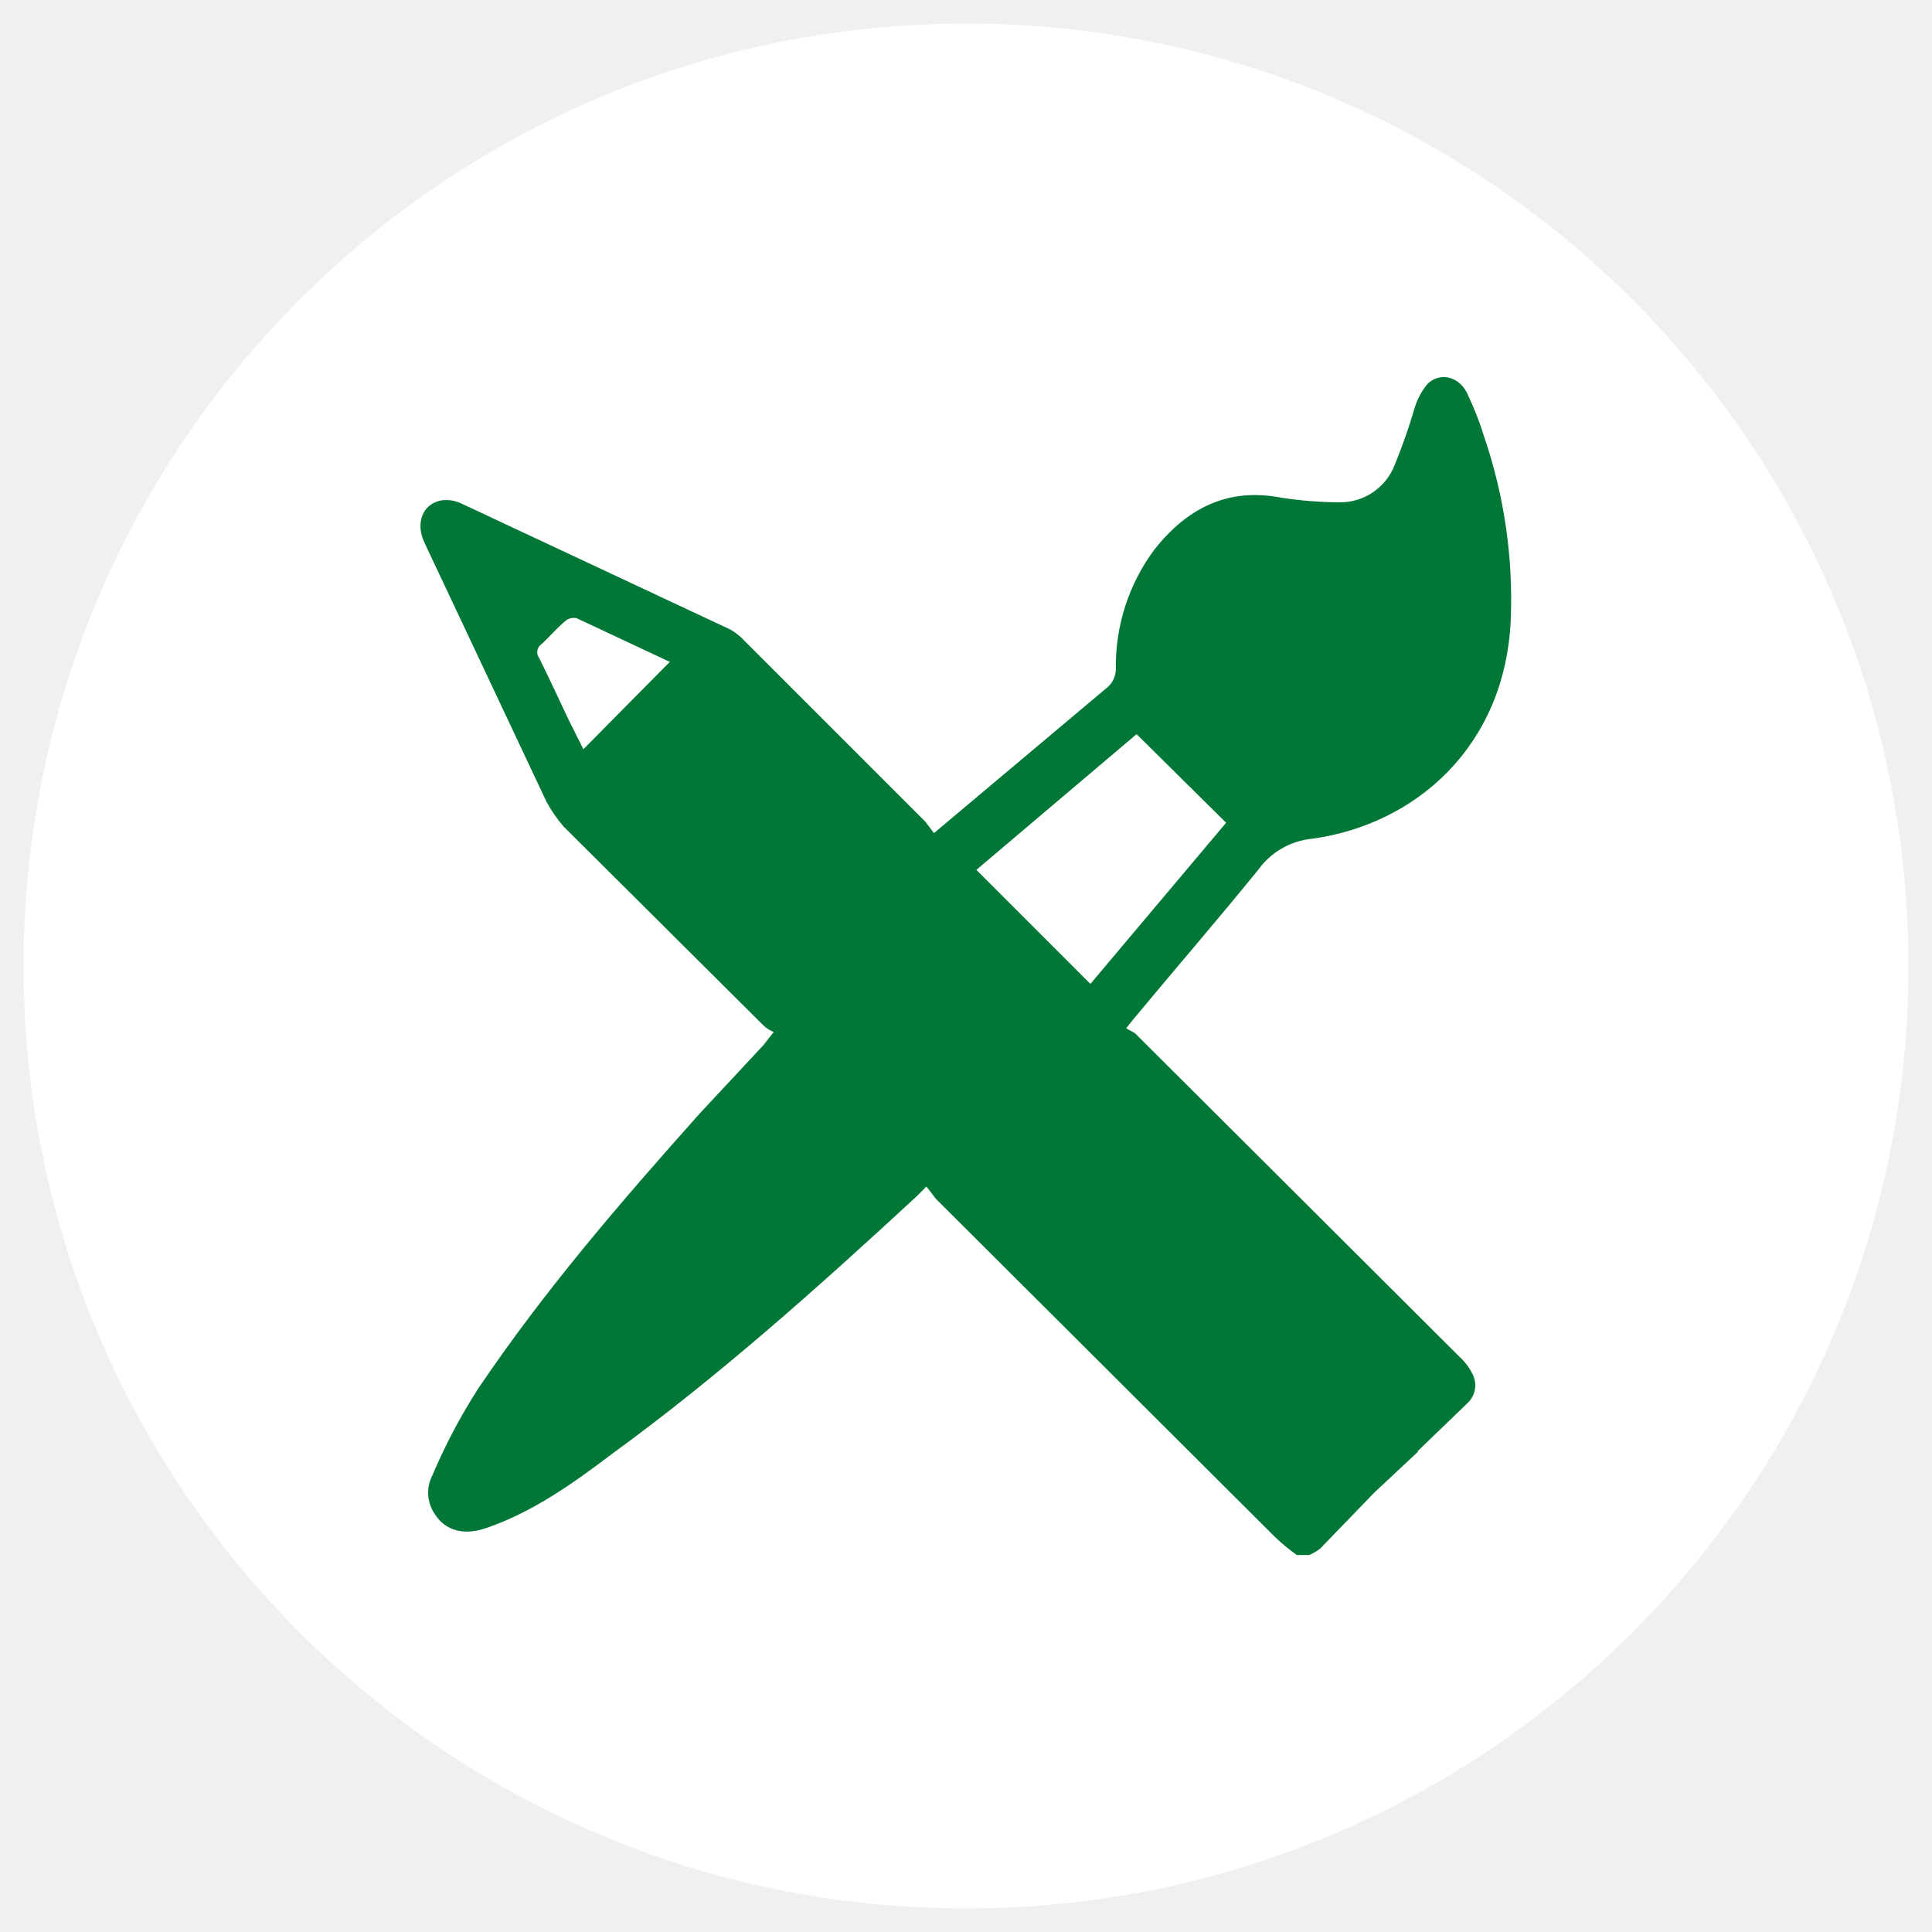
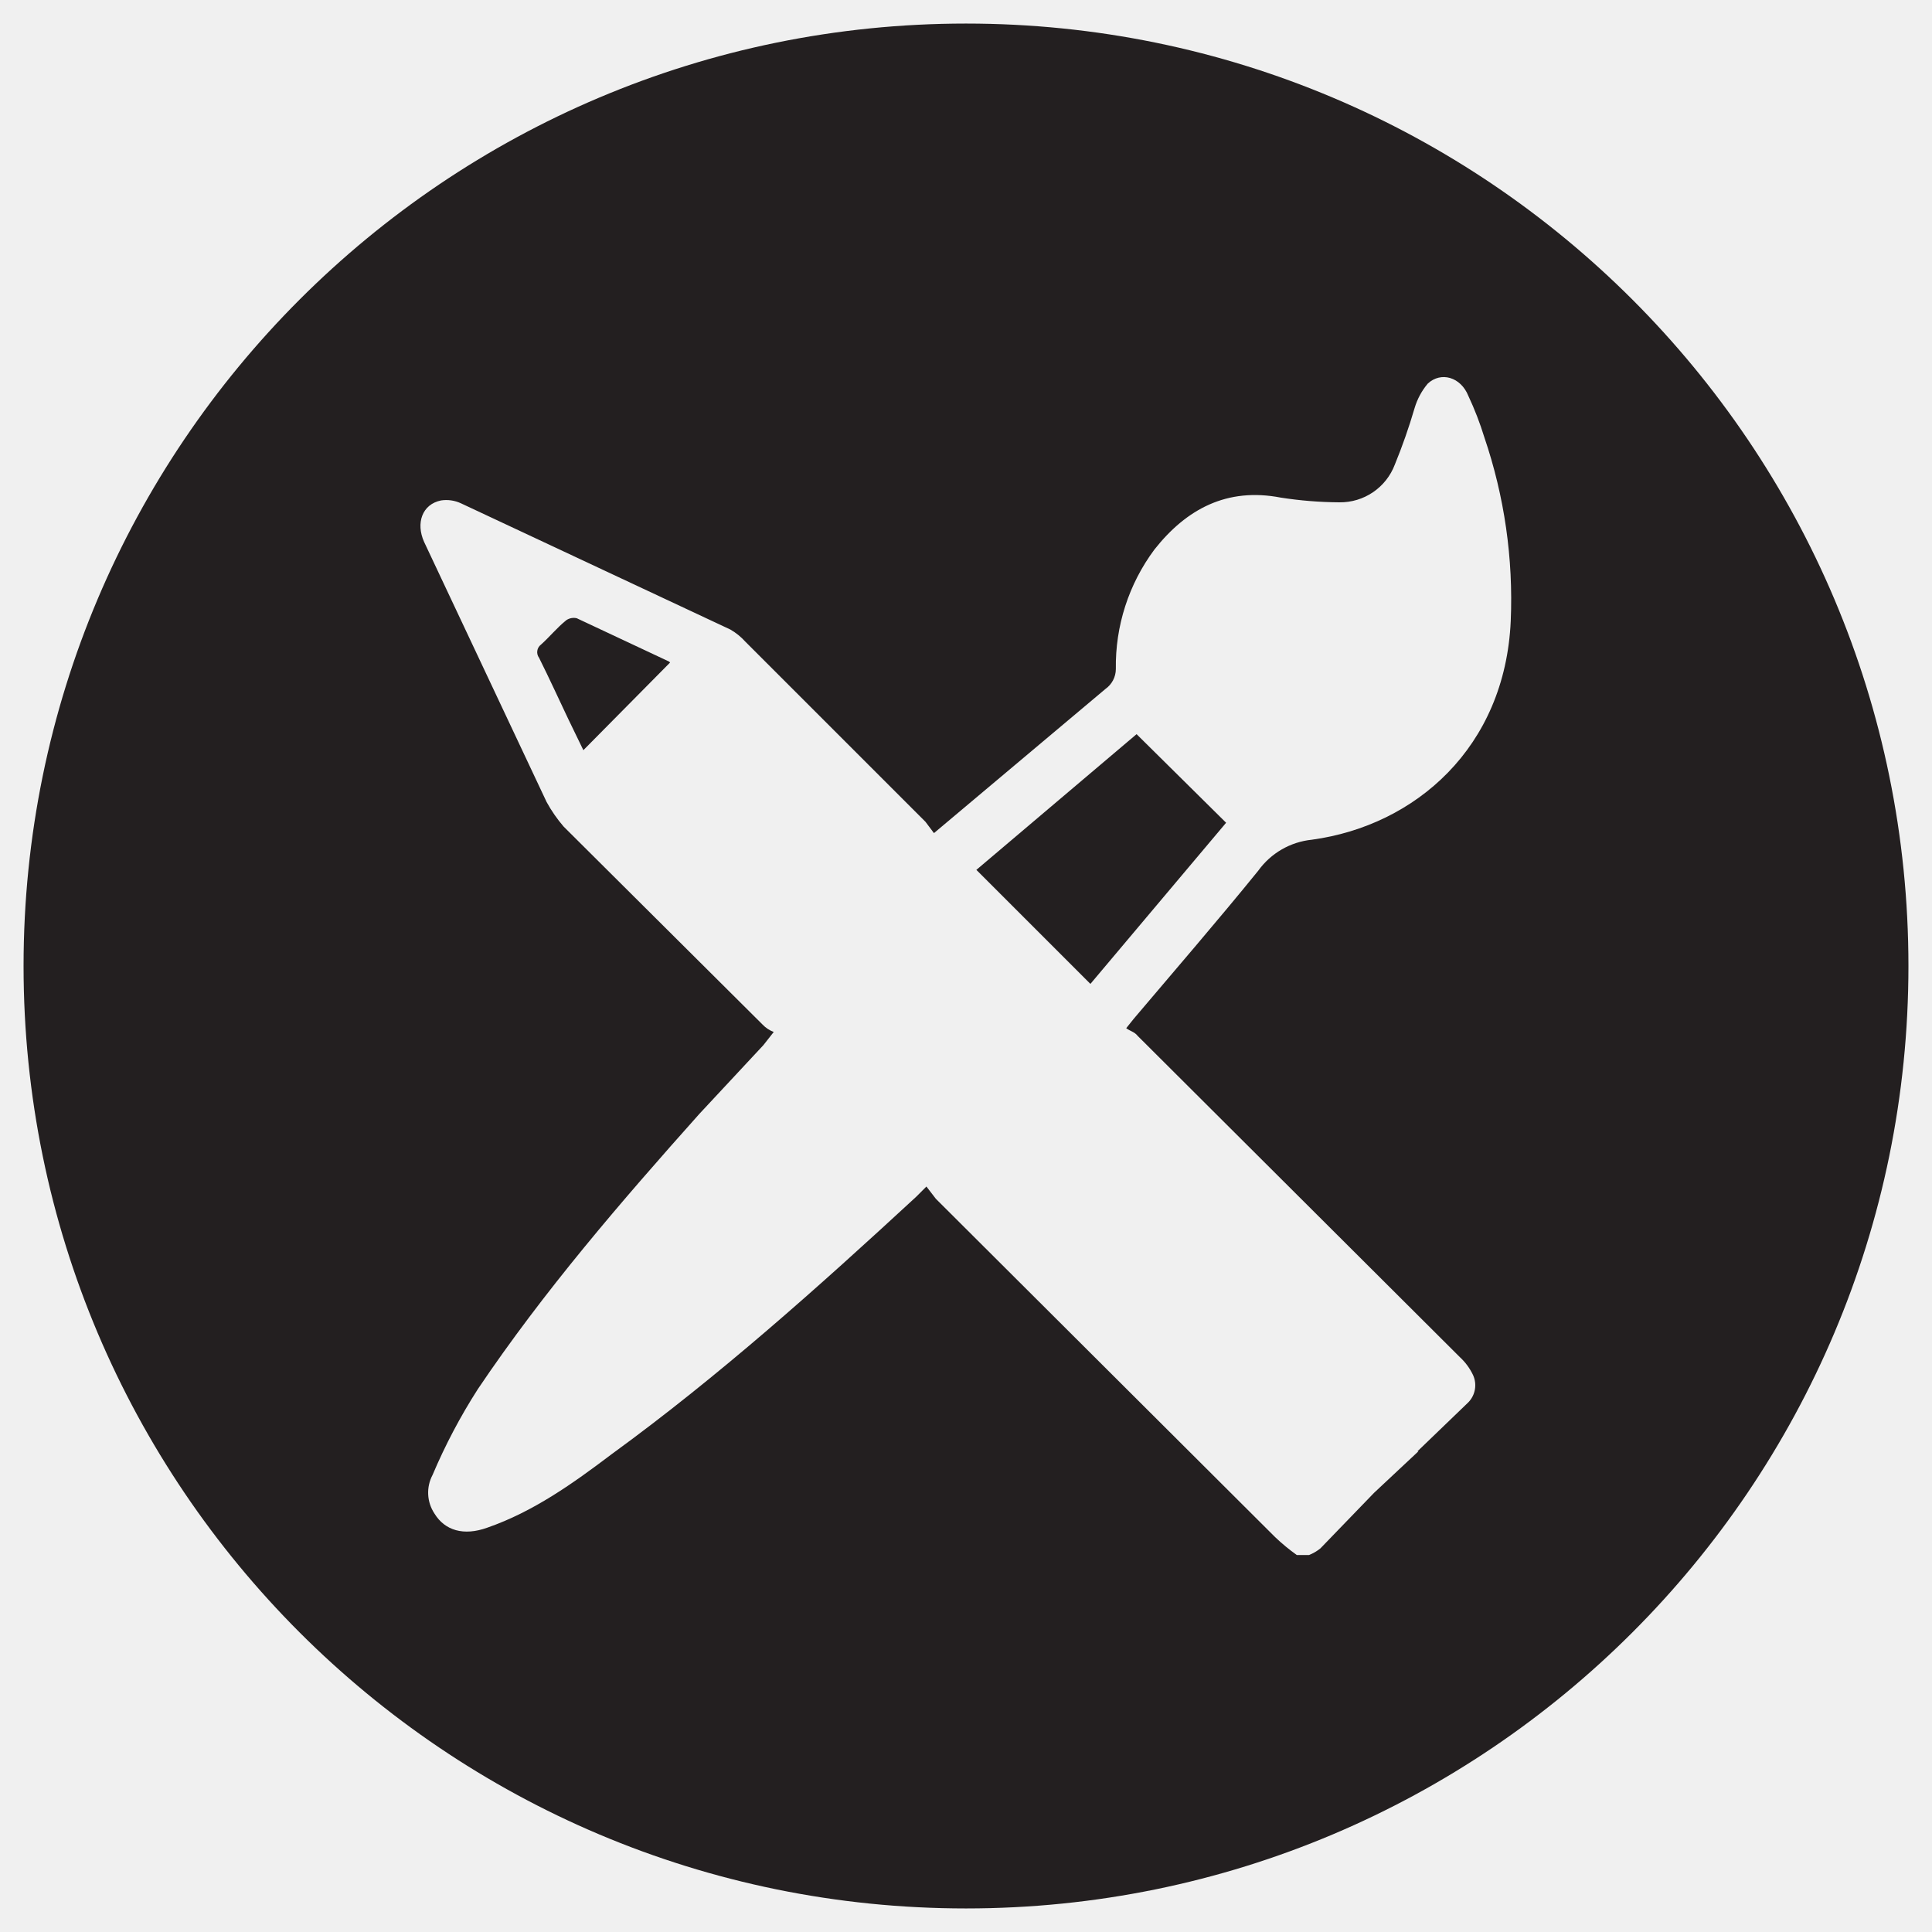
<svg xmlns="http://www.w3.org/2000/svg" viewBox="0 0 205 205">
  <defs>
    <style>
      .a {
-         fill: #fff;
-       }
- 
-       .b {
-         fill: #017737;
+         fill: #231f20;
      }
    </style>
  </defs>
-   <g>
-     <circle class="a" cx="102.5" cy="102.5" r="100" />
-     <path class="b" d="M133.5,92.3a8,8,0,0,1,5.7-3.3c11-1.5,20.5-9.8,21.1-23.2a53.4,53.4,0,0,0-2.8-19.4,33.4,33.4,0,0,0-1.7-4.4c-.8-2-2.9-2.6-4.3-1.3a7.2,7.2,0,0,0-1.4,2.6,60.8,60.8,0,0,1-2.1,6,6.2,6.2,0,0,1-5.9,4,42.1,42.1,0,0,1-6.2-.5c-5.7-1.1-10,1.2-13.4,5.5A20.7,20.7,0,0,0,118.4,71a2.6,2.6,0,0,1-1.1,2.1L103.5,84.7l-4.4,3.7-.9-1.2L79.1,68.1a6.5,6.5,0,0,0-1.6-1.3L48.9,53.4a3.7,3.7,0,0,0-2.1-.3c-2,.4-2.7,2.4-1.8,4.4L58,85.1a15.1,15.1,0,0,0,1.8,2.6l21.1,21a3.2,3.2,0,0,0,1.2.8L81,110.9l-6.8,7.3c-8.3,9.3-16.5,18.8-23.5,29.2a60.7,60.7,0,0,0-4.8,9.1,4,4,0,0,0,.2,4.1c1.1,1.8,3.1,2.4,5.6,1.5,4.9-1.7,9.1-4.7,13.2-7.8C76.3,146,86.8,136.6,97.2,127l1.1-1.1,1,1.3,36,35.9a21.1,21.1,0,0,0,2.3,1.9h1.3a4.7,4.7,0,0,0,1.2-.7l5.7-5.9,4.7-4.4h-.1l5.4-5.2a2.6,2.6,0,0,0,.5-2.9,6.2,6.2,0,0,0-1.4-1.9l-34.2-34.1c-.3-.4-.8-.5-1.2-.8l.8-1C124.7,102.8,129.2,97.6,133.5,92.3Zm-73.2-16c-1-2.1-2-4.3-3.1-6.5a1,1,0,0,1,.2-1.4c.9-.8,1.7-1.8,2.7-2.6a1.4,1.4,0,0,1,1.1-.2L71,70.2h.1l-9.2,9.3Zm55.4,28.1L103.6,92.3l17-14.4,9.5,9.4Z" />
-   </g>
+   <path class="a" d="M120.6,77.9l9.5,9.4-14.4,17.1L103.6,92.3ZM71,70.2l-9.8-4.6a1.4,1.4,0,0,0-1.1.2c-1,.8-1.8,1.8-2.7,2.6a1,1,0,0,0-.2,1.4c1.1,2.2,2.1,4.4,3.1,6.5l1.6,3.3,9.2-9.3Zm131.5,32.3a100,100,0,1,1-100-100A100,100,0,0,1,202.5,102.5Zm-45-56.1a33.4,33.4,0,0,0-1.7-4.4c-.8-2-2.9-2.6-4.3-1.3a7.2,7.2,0,0,0-1.4,2.6,60.8,60.8,0,0,1-2.1,6,6.2,6.2,0,0,1-5.9,4,42.1,42.1,0,0,1-6.2-.5c-5.7-1.1-10,1.2-13.4,5.5A20.7,20.7,0,0,0,118.4,71a2.6,2.6,0,0,1-1.1,2.1L103.5,84.7l-4.4,3.7-.9-1.2L79.1,68.1a6.5,6.5,0,0,0-1.6-1.3L48.9,53.4a3.7,3.7,0,0,0-2.1-.3c-2,.4-2.7,2.4-1.8,4.4L58,85.1a15.1,15.1,0,0,0,1.8,2.6l21.1,21a3.2,3.2,0,0,0,1.2.8L81,110.9l-6.8,7.3c-8.3,9.3-16.5,18.8-23.5,29.2a60.7,60.7,0,0,0-4.8,9.1,4,4,0,0,0,.2,4.1c1.1,1.8,3.1,2.4,5.6,1.5,4.9-1.7,9.1-4.7,13.2-7.8C76.3,146,86.8,136.6,97.2,127l1.1-1.1,1,1.3,36,35.9a21.1,21.1,0,0,0,2.3,1.9h1.3a4.7,4.7,0,0,0,1.2-.7l5.7-5.9,4.7-4.4h-.1l5.4-5.2a2.6,2.6,0,0,0,.5-2.9,6.2,6.2,0,0,0-1.4-1.9l-34.2-34.1c-.3-.4-.8-.5-1.2-.8l.8-1c4.4-5.2,8.9-10.4,13.2-15.7a8,8,0,0,1,5.7-3.3c11-1.5,20.5-9.8,21.1-23.2A53.4,53.4,0,0,0,157.5,46.4Z" />
</svg>
